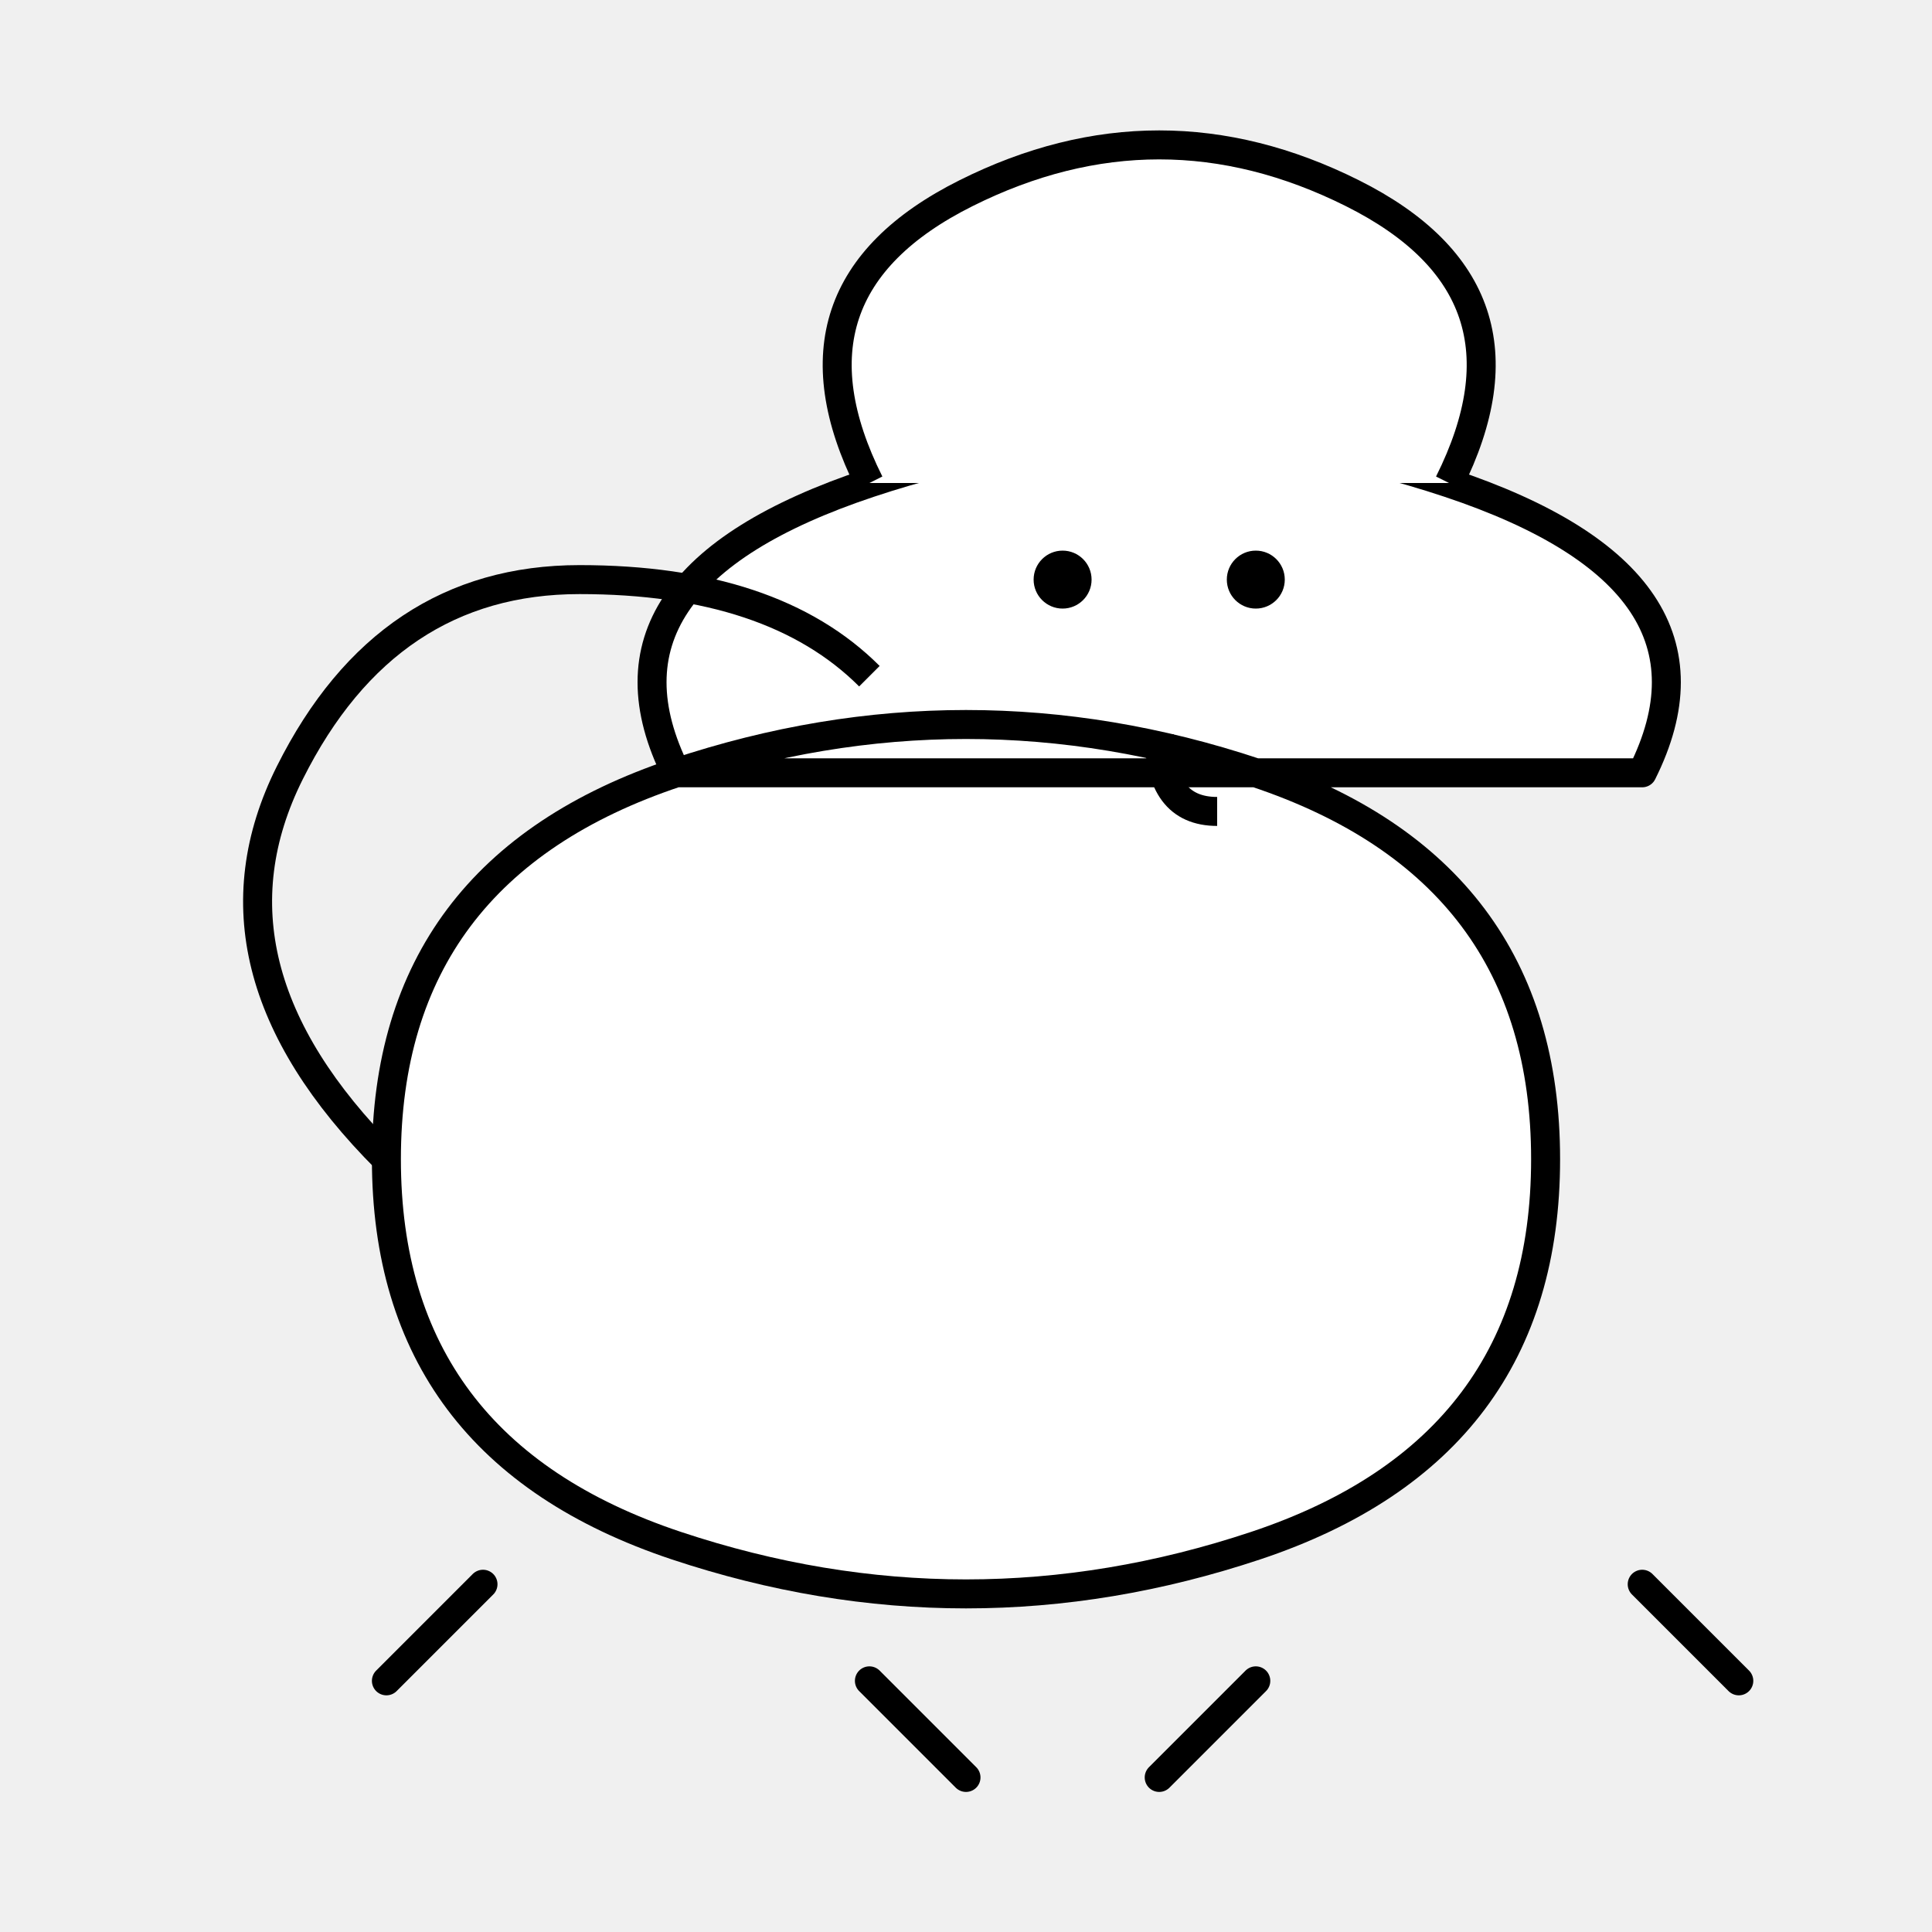
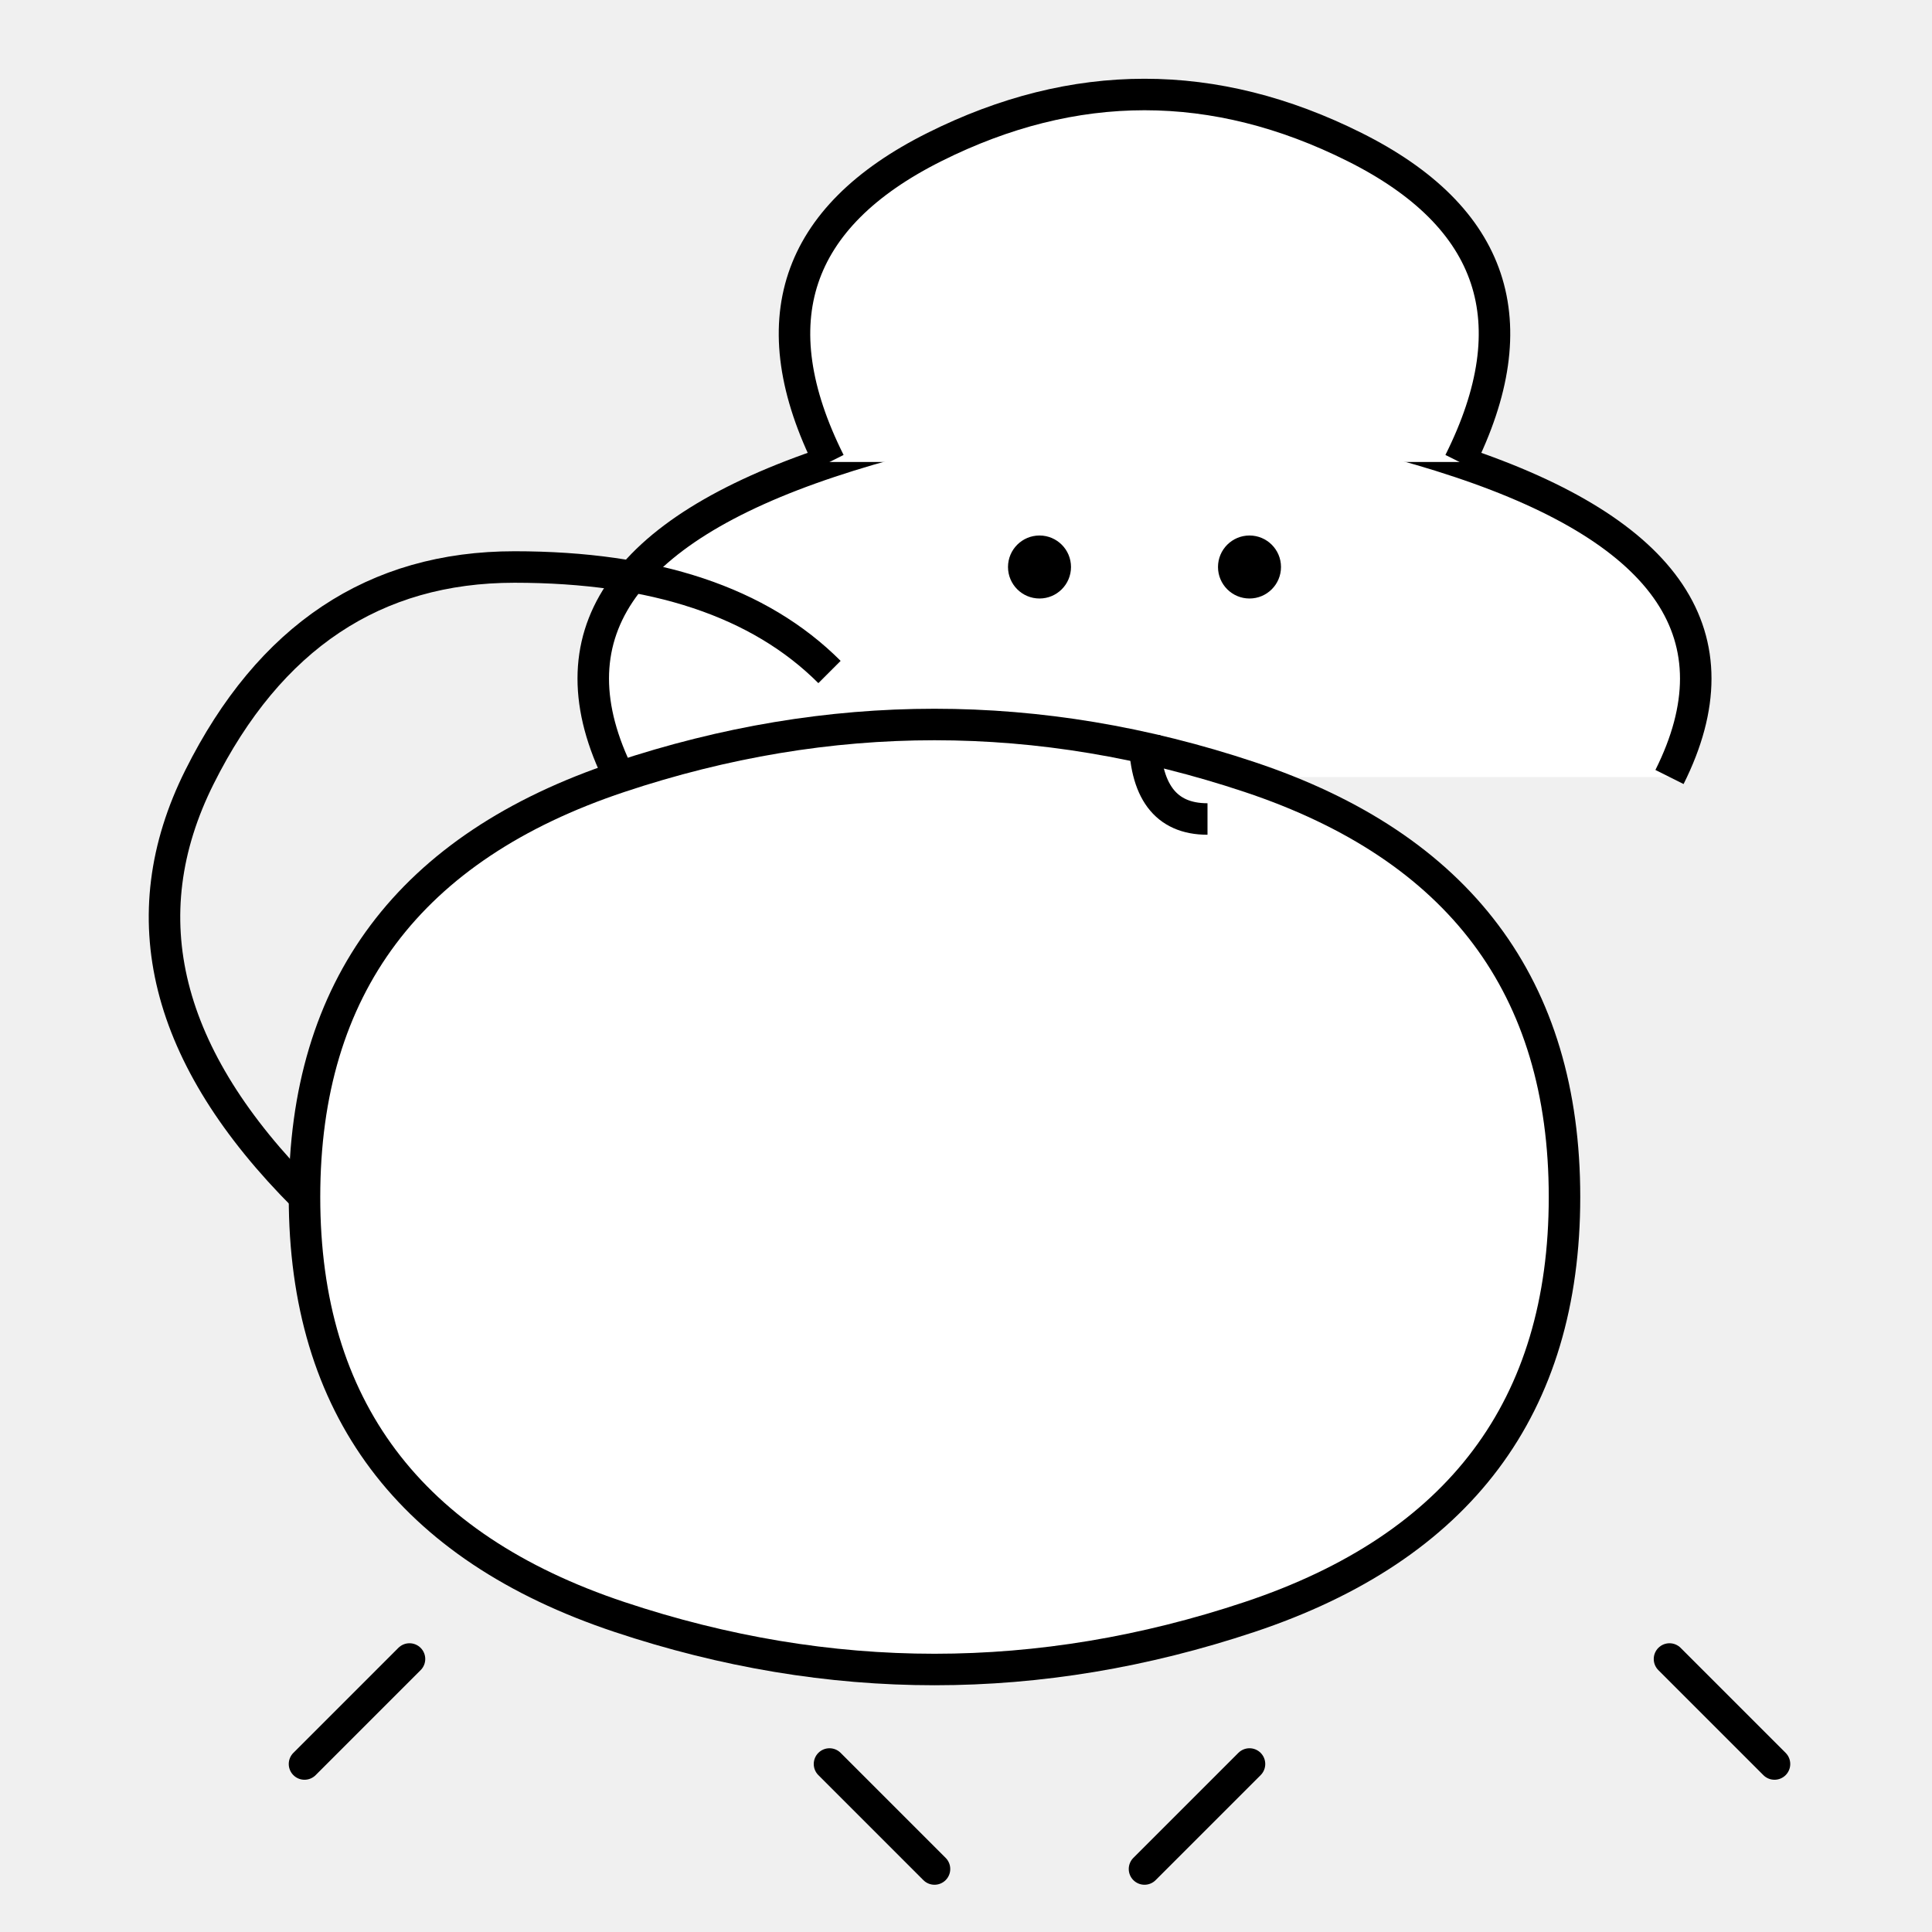
- <svg xmlns="http://www.w3.org/2000/svg" viewBox="0 0 100 100">
-   <path d="M20,60 Q20,45,35,40 Q50,35,65,40 Q80,45,80,60 Q80,75,65,80 Q50,85,35,80 Q20,75,20,60 Z M35,40 Q30,30,45,25 Q60,20,75,25 Q90,30,85,40" fill="white" />
-   <path d="M20,60 Q20,45,35,40 Q50,35,65,40 Q80,45,80,60 Q80,75,65,80 Q50,85,35,80 Q20,75,20,60 Z M35,40 Q30,30,45,25 Q60,20,75,25 Q90,30,85,40 Z" fill="none" stroke="black" stroke-width="1.5" stroke-linejoin="round" />
+ <svg xmlns="http://www.w3.org/2000/svg" width="200" height="200" viewBox="8 3 87 92">
+   <path d="M20,60 Q20,45,35,40 Q50,35,65,40 Q80,45,80,60 Q80,75,65,80 Q50,85,35,80 Q20,75,20,60 Z" fill="white" />
+   <path d="M35,40 Q30,30,45,25 Q60,20,75,25 Q90,30,85,40" fill="white" />
+   <path d="M20,60 Q20,45,35,40 Q50,35,65,40 Q80,45,80,60 Q80,75,65,80 Q50,85,35,80 Q20,75,20,60 Z" fill="none" stroke="black" stroke-width="1.5" stroke-linejoin="round" />
+   <path d="M35,40 Q30,30,45,25 Q60,20,75,25 Q90,30,85,40" fill="none" stroke="black" stroke-width="1.5" stroke-linejoin="round" />
  <path d="M45,25 Q40,15,50,10 Q60,5,70,10 Q80,15,75,25" fill="white" stroke="black" stroke-width="1.5" stroke-linejoin="round" />
  <circle cx="55" cy="30" r="1.5" fill="black" />
  <circle cx="65" cy="30" r="1.5" fill="black" />
  <path d="M60,38 Q60,42,63,42" fill="none" stroke="black" stroke-width="1.5" />
  <path d="M25,82 L20,87" stroke="black" stroke-width="1.5" stroke-linecap="round" />
  <path d="M45,87 L50,92" stroke="black" stroke-width="1.5" stroke-linecap="round" />
  <path d="M65,87 L60,92" stroke="black" stroke-width="1.5" stroke-linecap="round" />
  <path d="M85,82 L90,87" stroke="black" stroke-width="1.5" stroke-linecap="round" />
  <path d="M20,60 Q10,50,15,40 Q20,30,30,30 Q40,30,45,35" fill="none" stroke="black" stroke-width="1.5" />
</svg>
